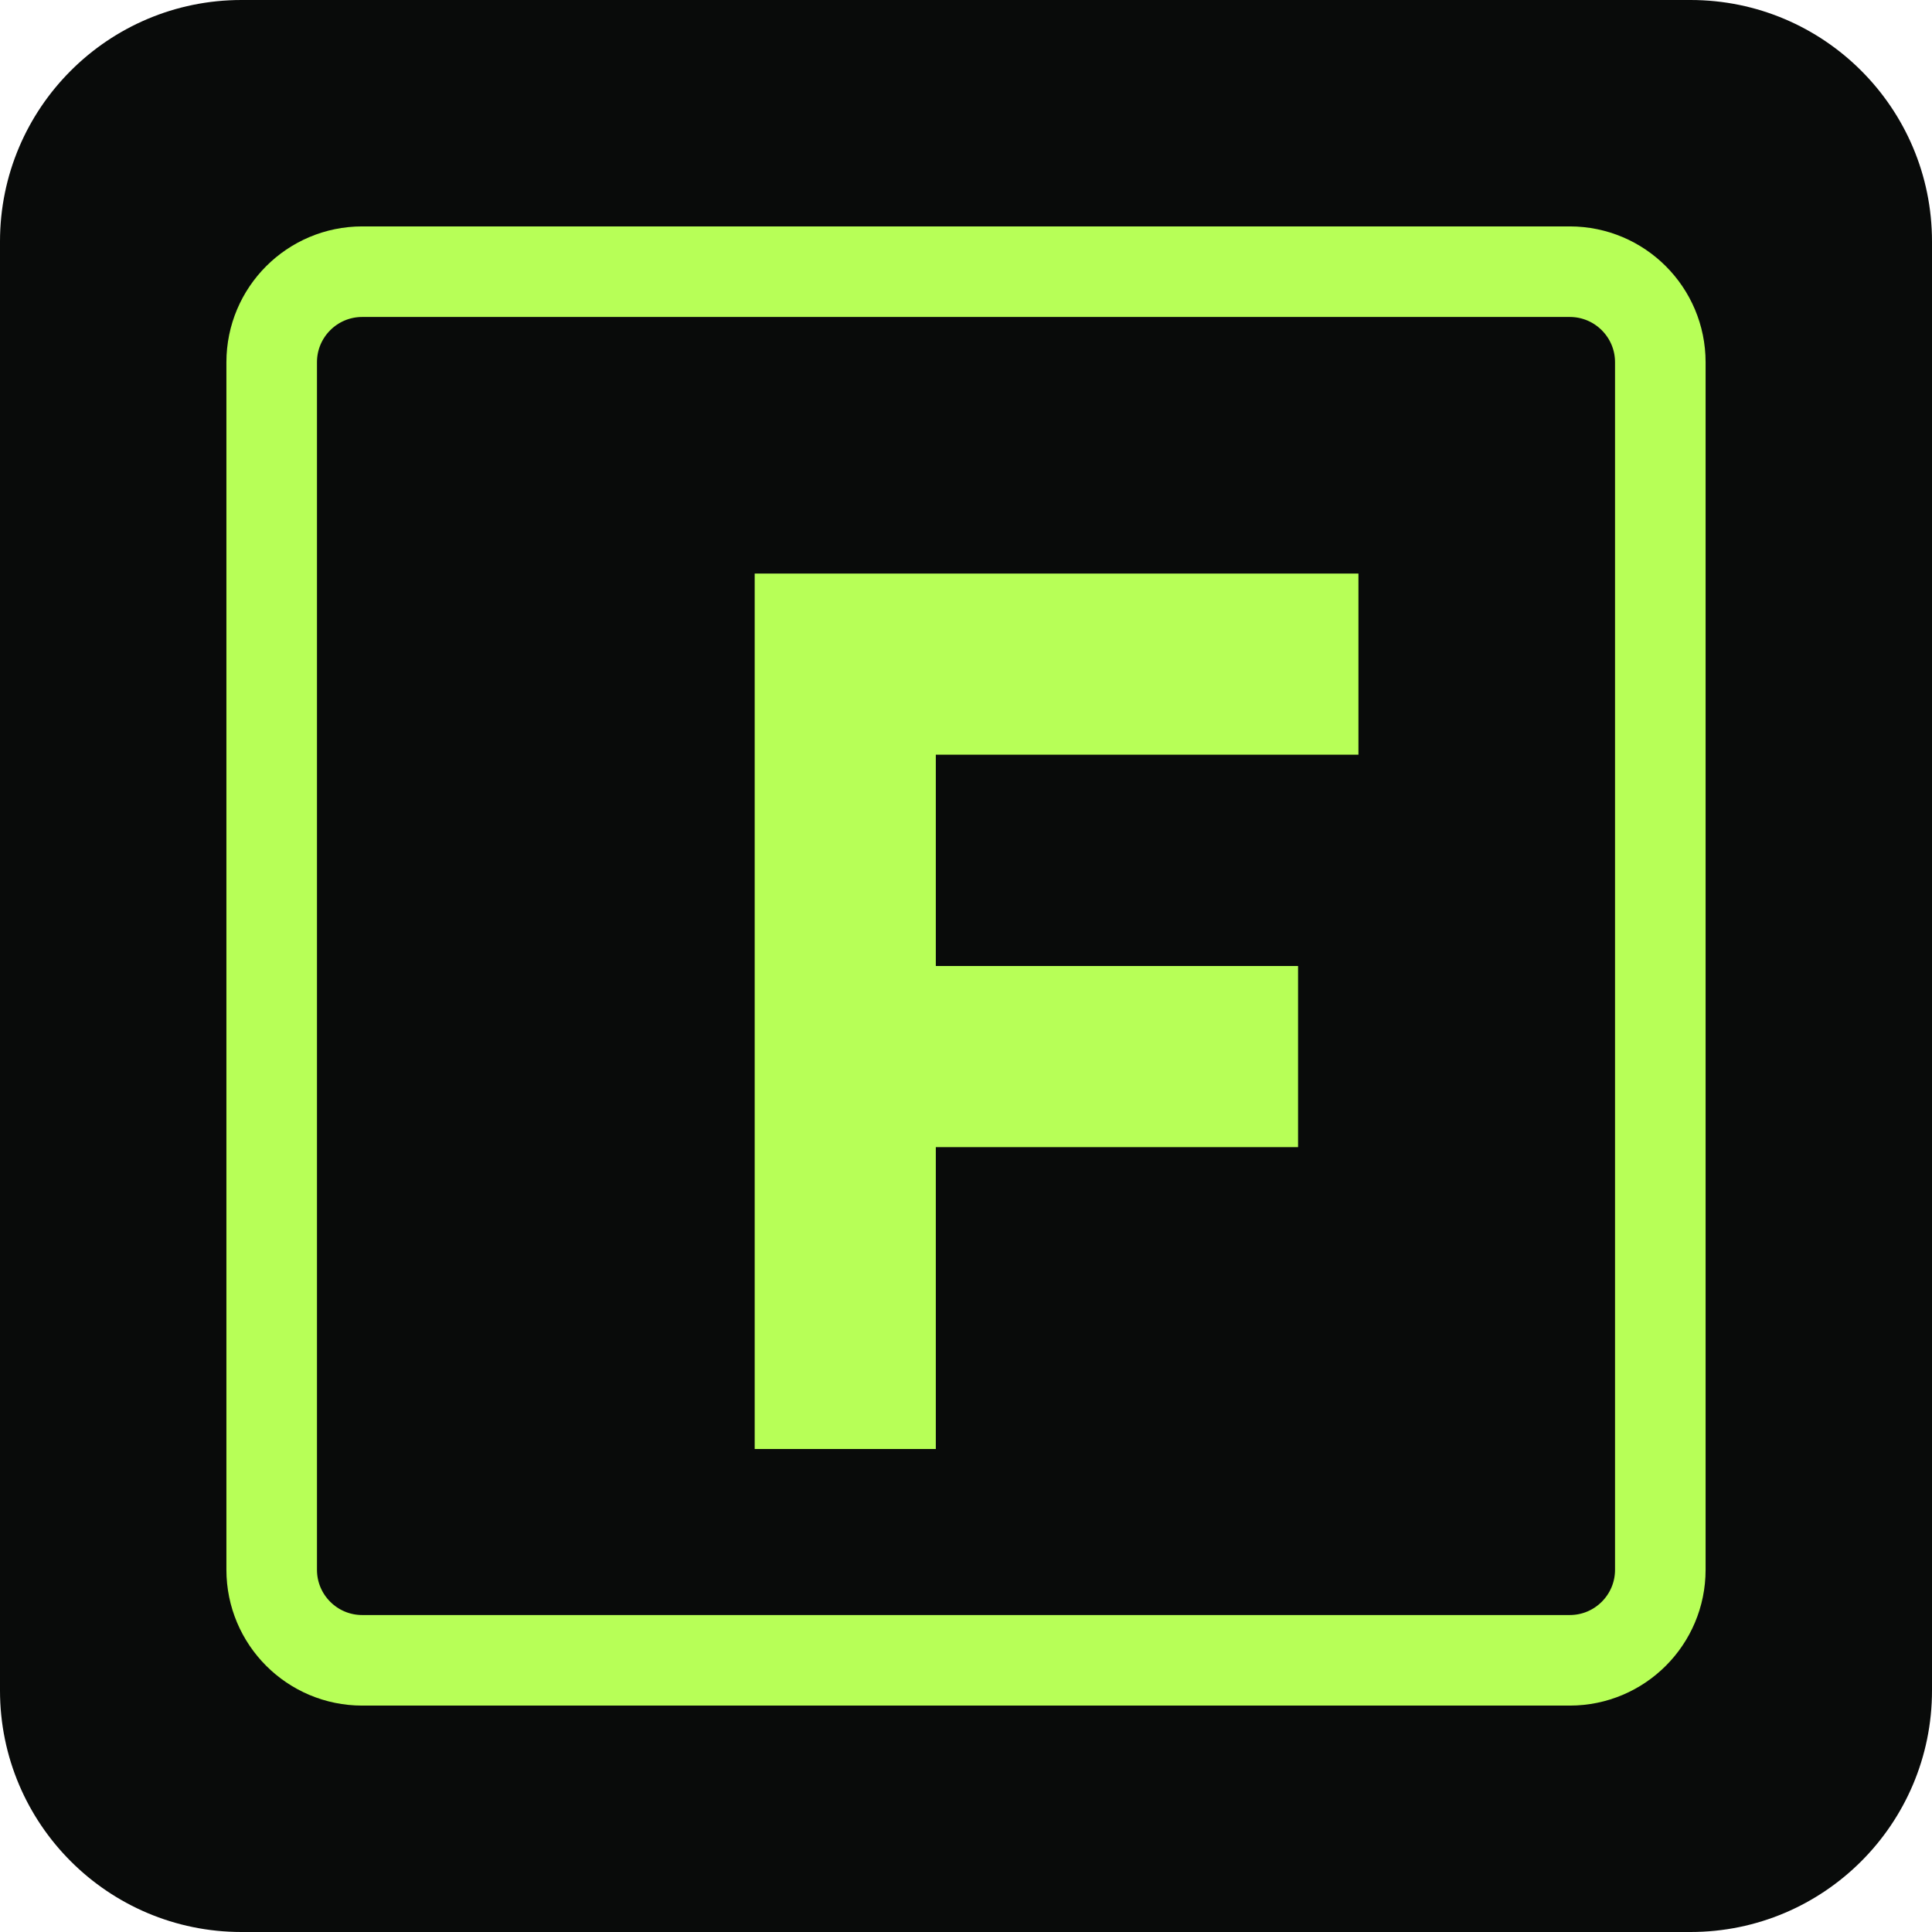
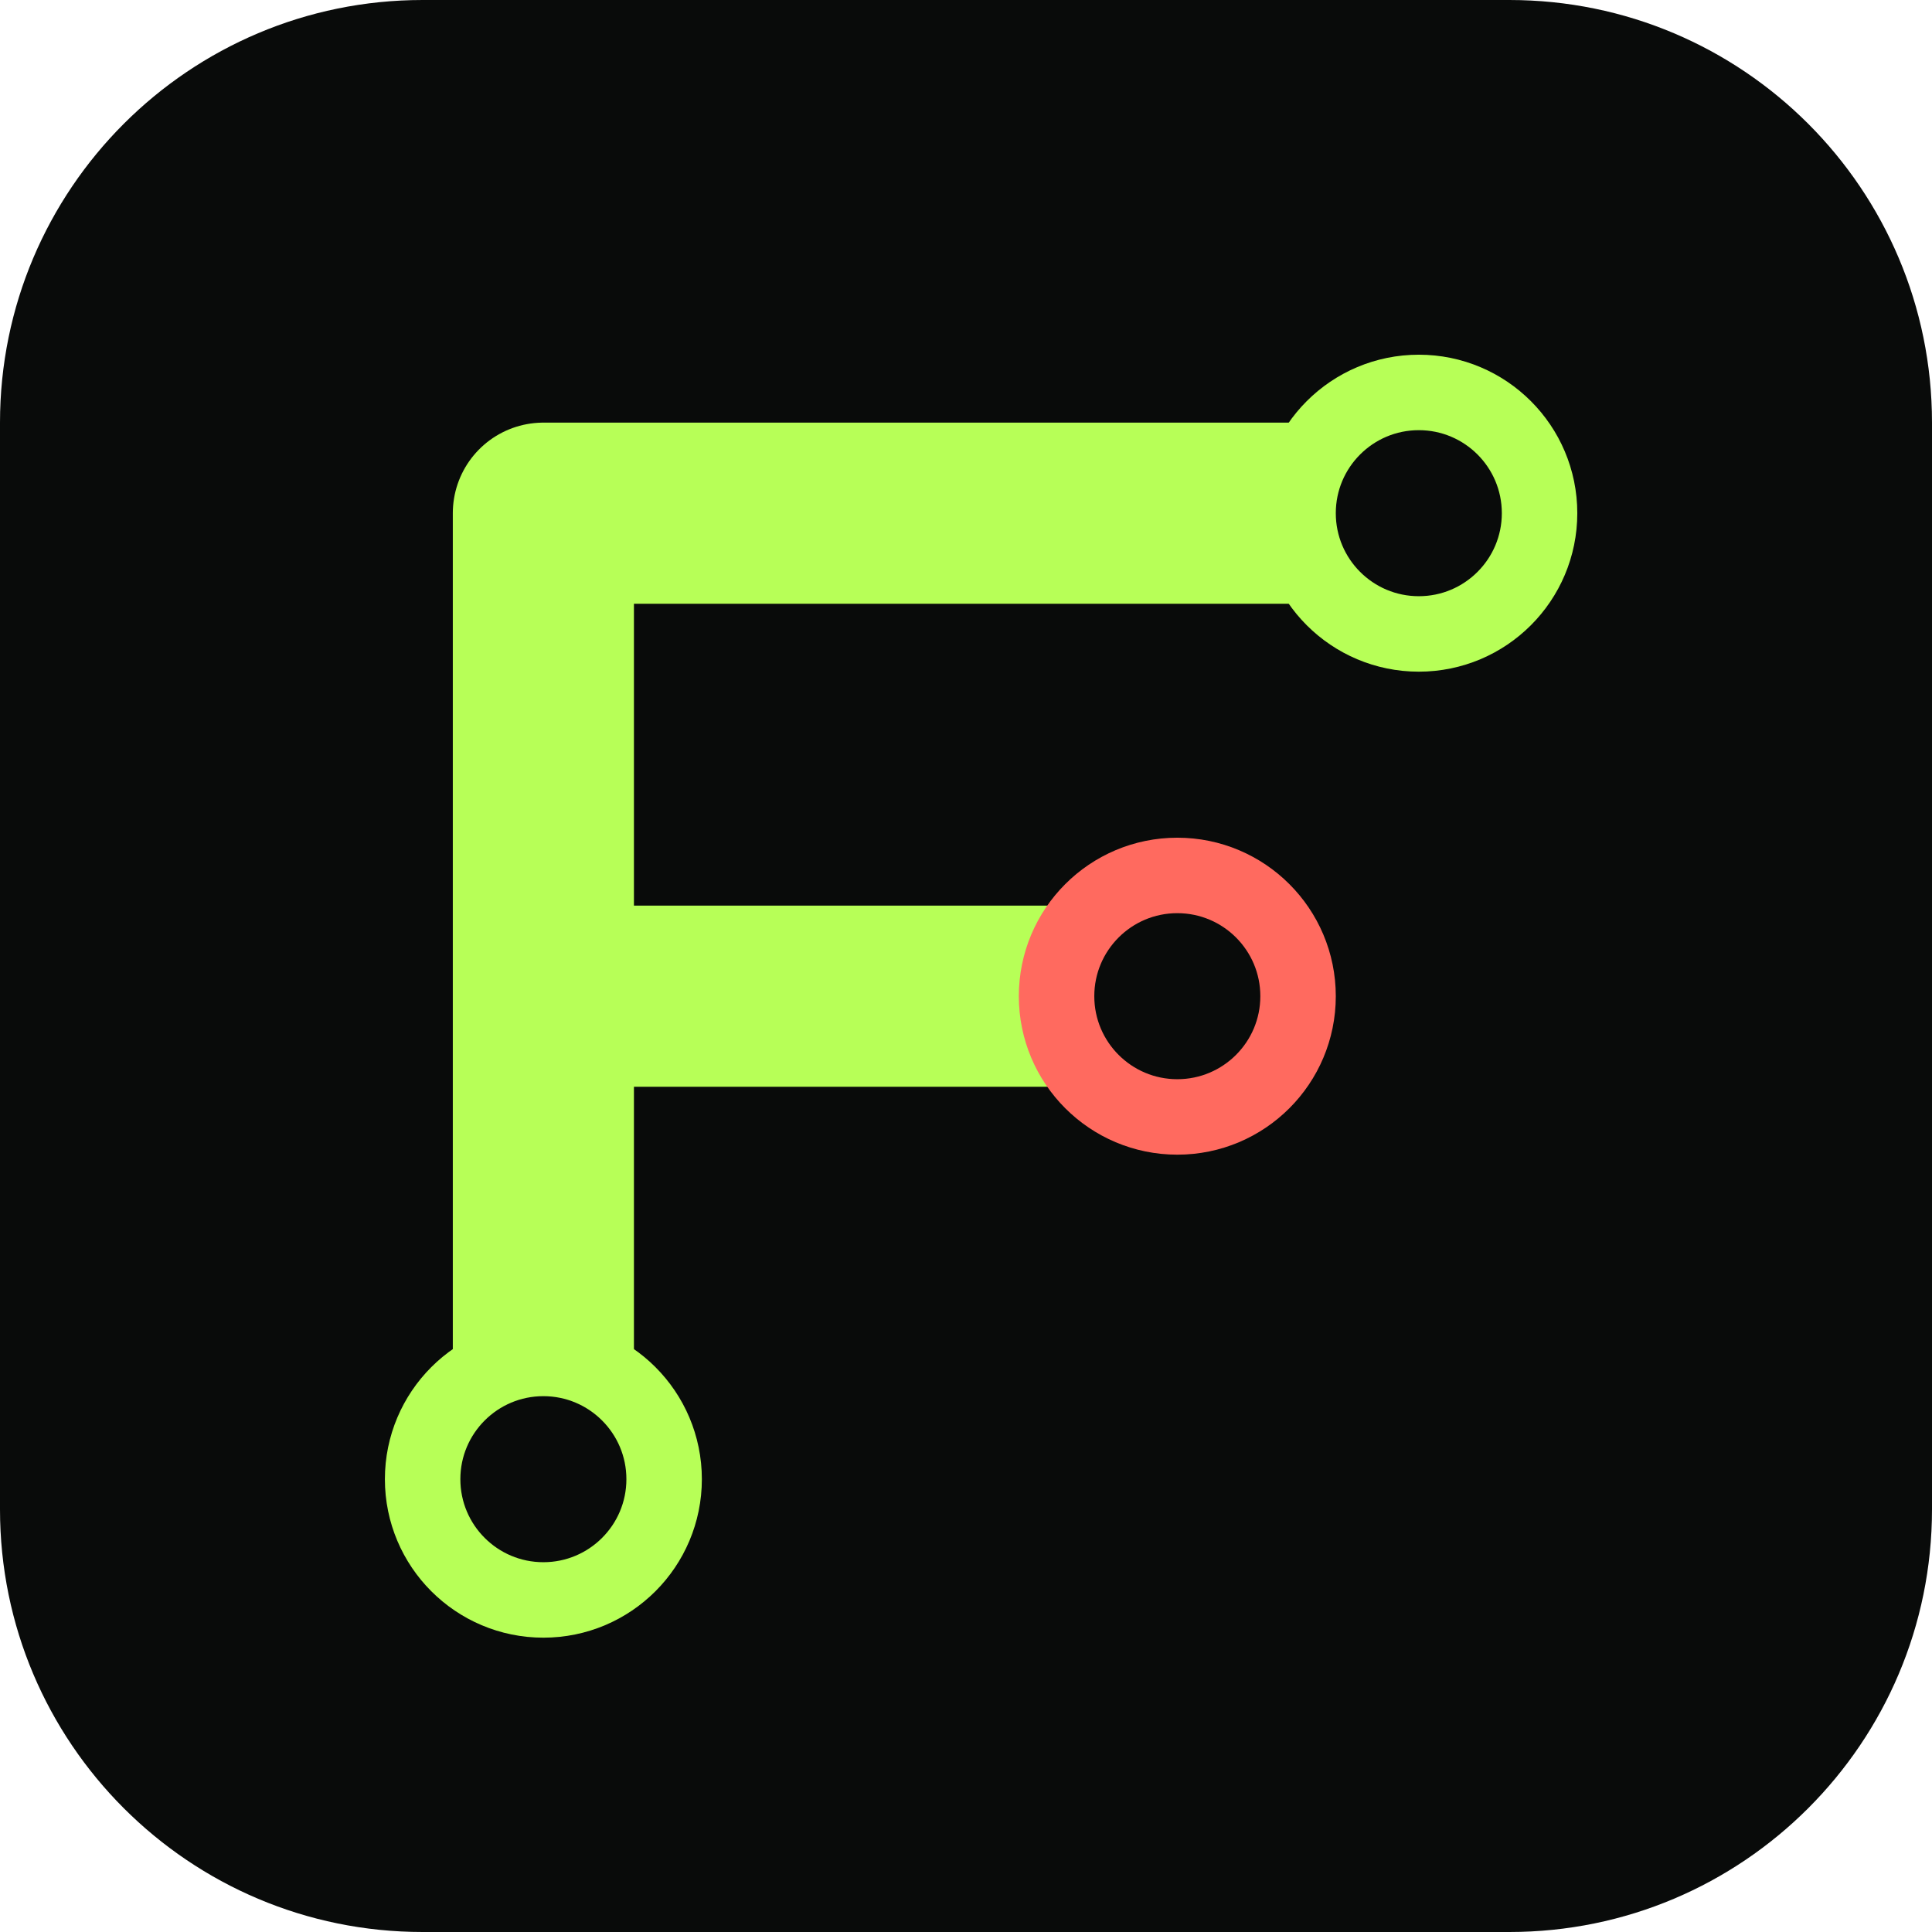
- <svg xmlns="http://www.w3.org/2000/svg" viewBox="0 0 64 64">
-   <rect width="64" height="64" rx="8" fill="#090b0a" />
-   <rect x="9" y="9" width="46" height="46" rx="3" fill="none" stroke="#b7ff57" stroke-width="3" />
-   <path d="M25 19h20v6H31v7h12v6H31v10h-6z" fill="#b7ff57" />
+ <svg xmlns="http://www.w3.org/2000/svg" width="64px" height="64px" viewBox="0 0 64 64" version="1.1">
+   <rect fill="#090b0a" x="0" y="0" width="64" height="64" rx="14" ry="14" />
+   <path fill="none" stroke="#b7ff57" stroke-width="6" stroke-linecap="round" stroke-linejoin="round" d="M18 49 V17 H47 M18 33 H39" />
+   <circle fill="#090b0a" stroke="#b7ff57" stroke-width="2.5" cx="18" cy="49" r="4" />
+   <circle fill="#090b0a" stroke="#b7ff57" stroke-width="2.5" cx="47" cy="17" r="4" />
+   <circle fill="#090b0a" stroke="#ff6a5f" stroke-width="2.5" cx="39" cy="33" r="4" />
</svg>
